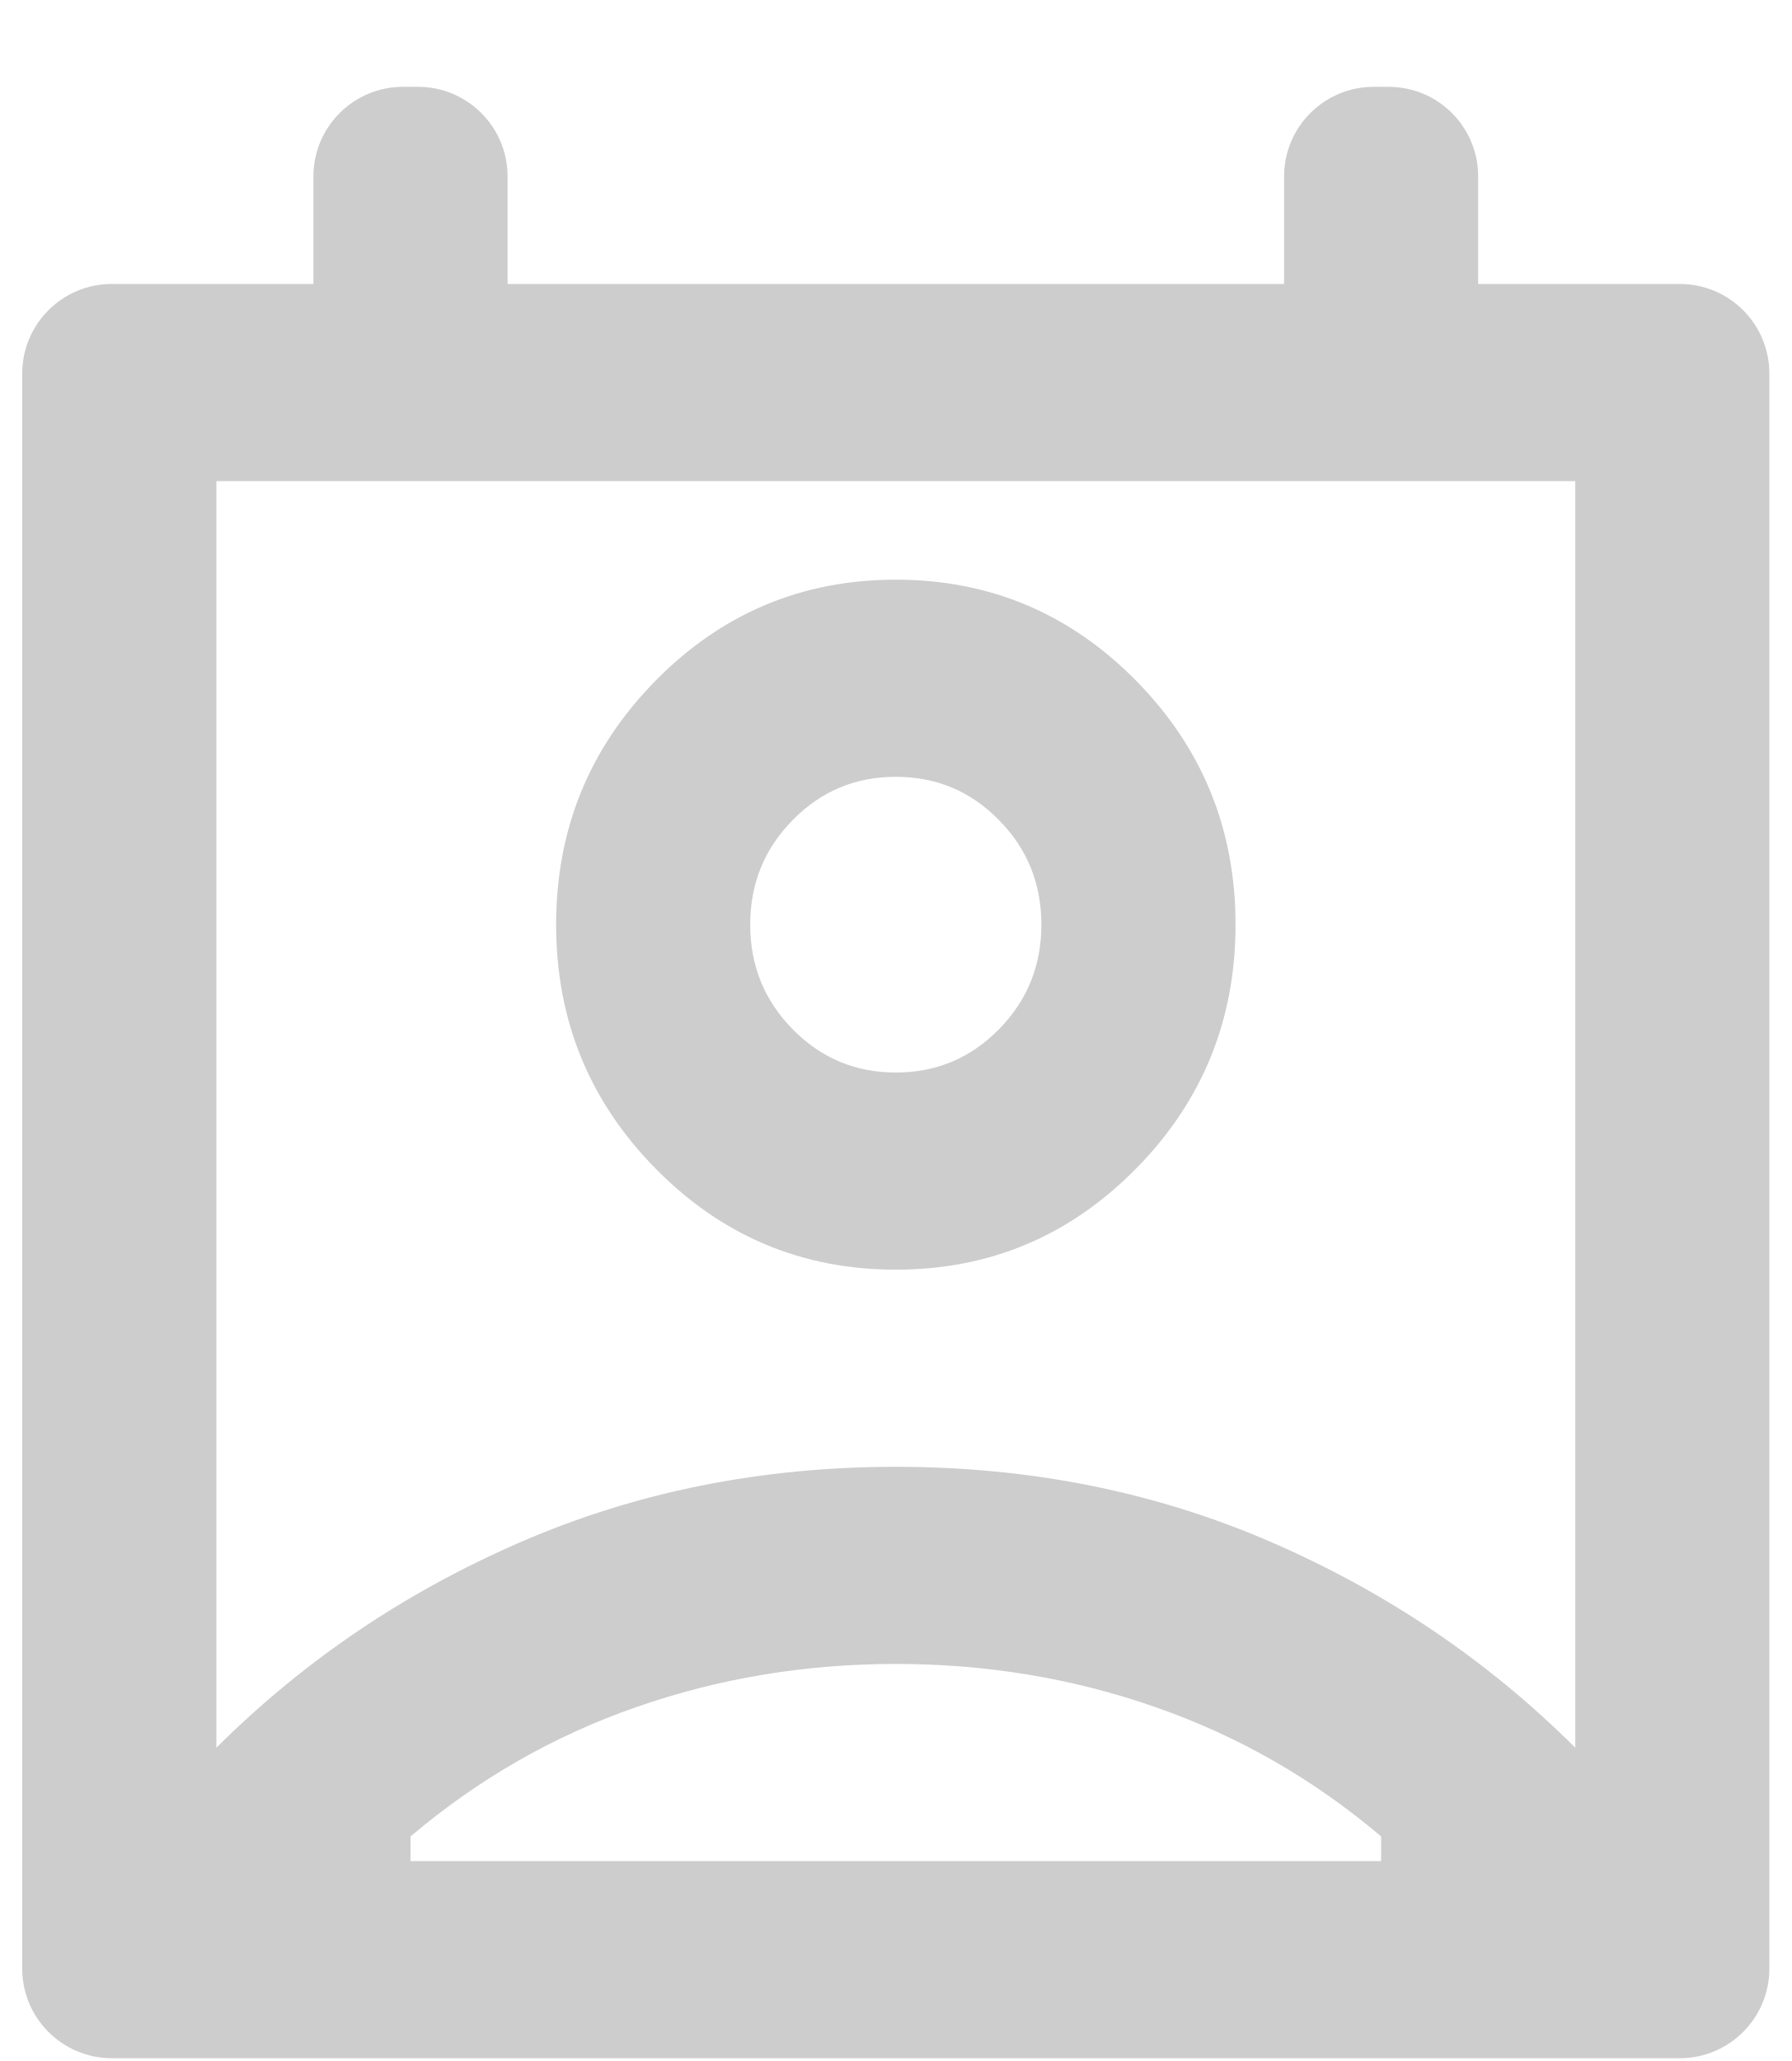
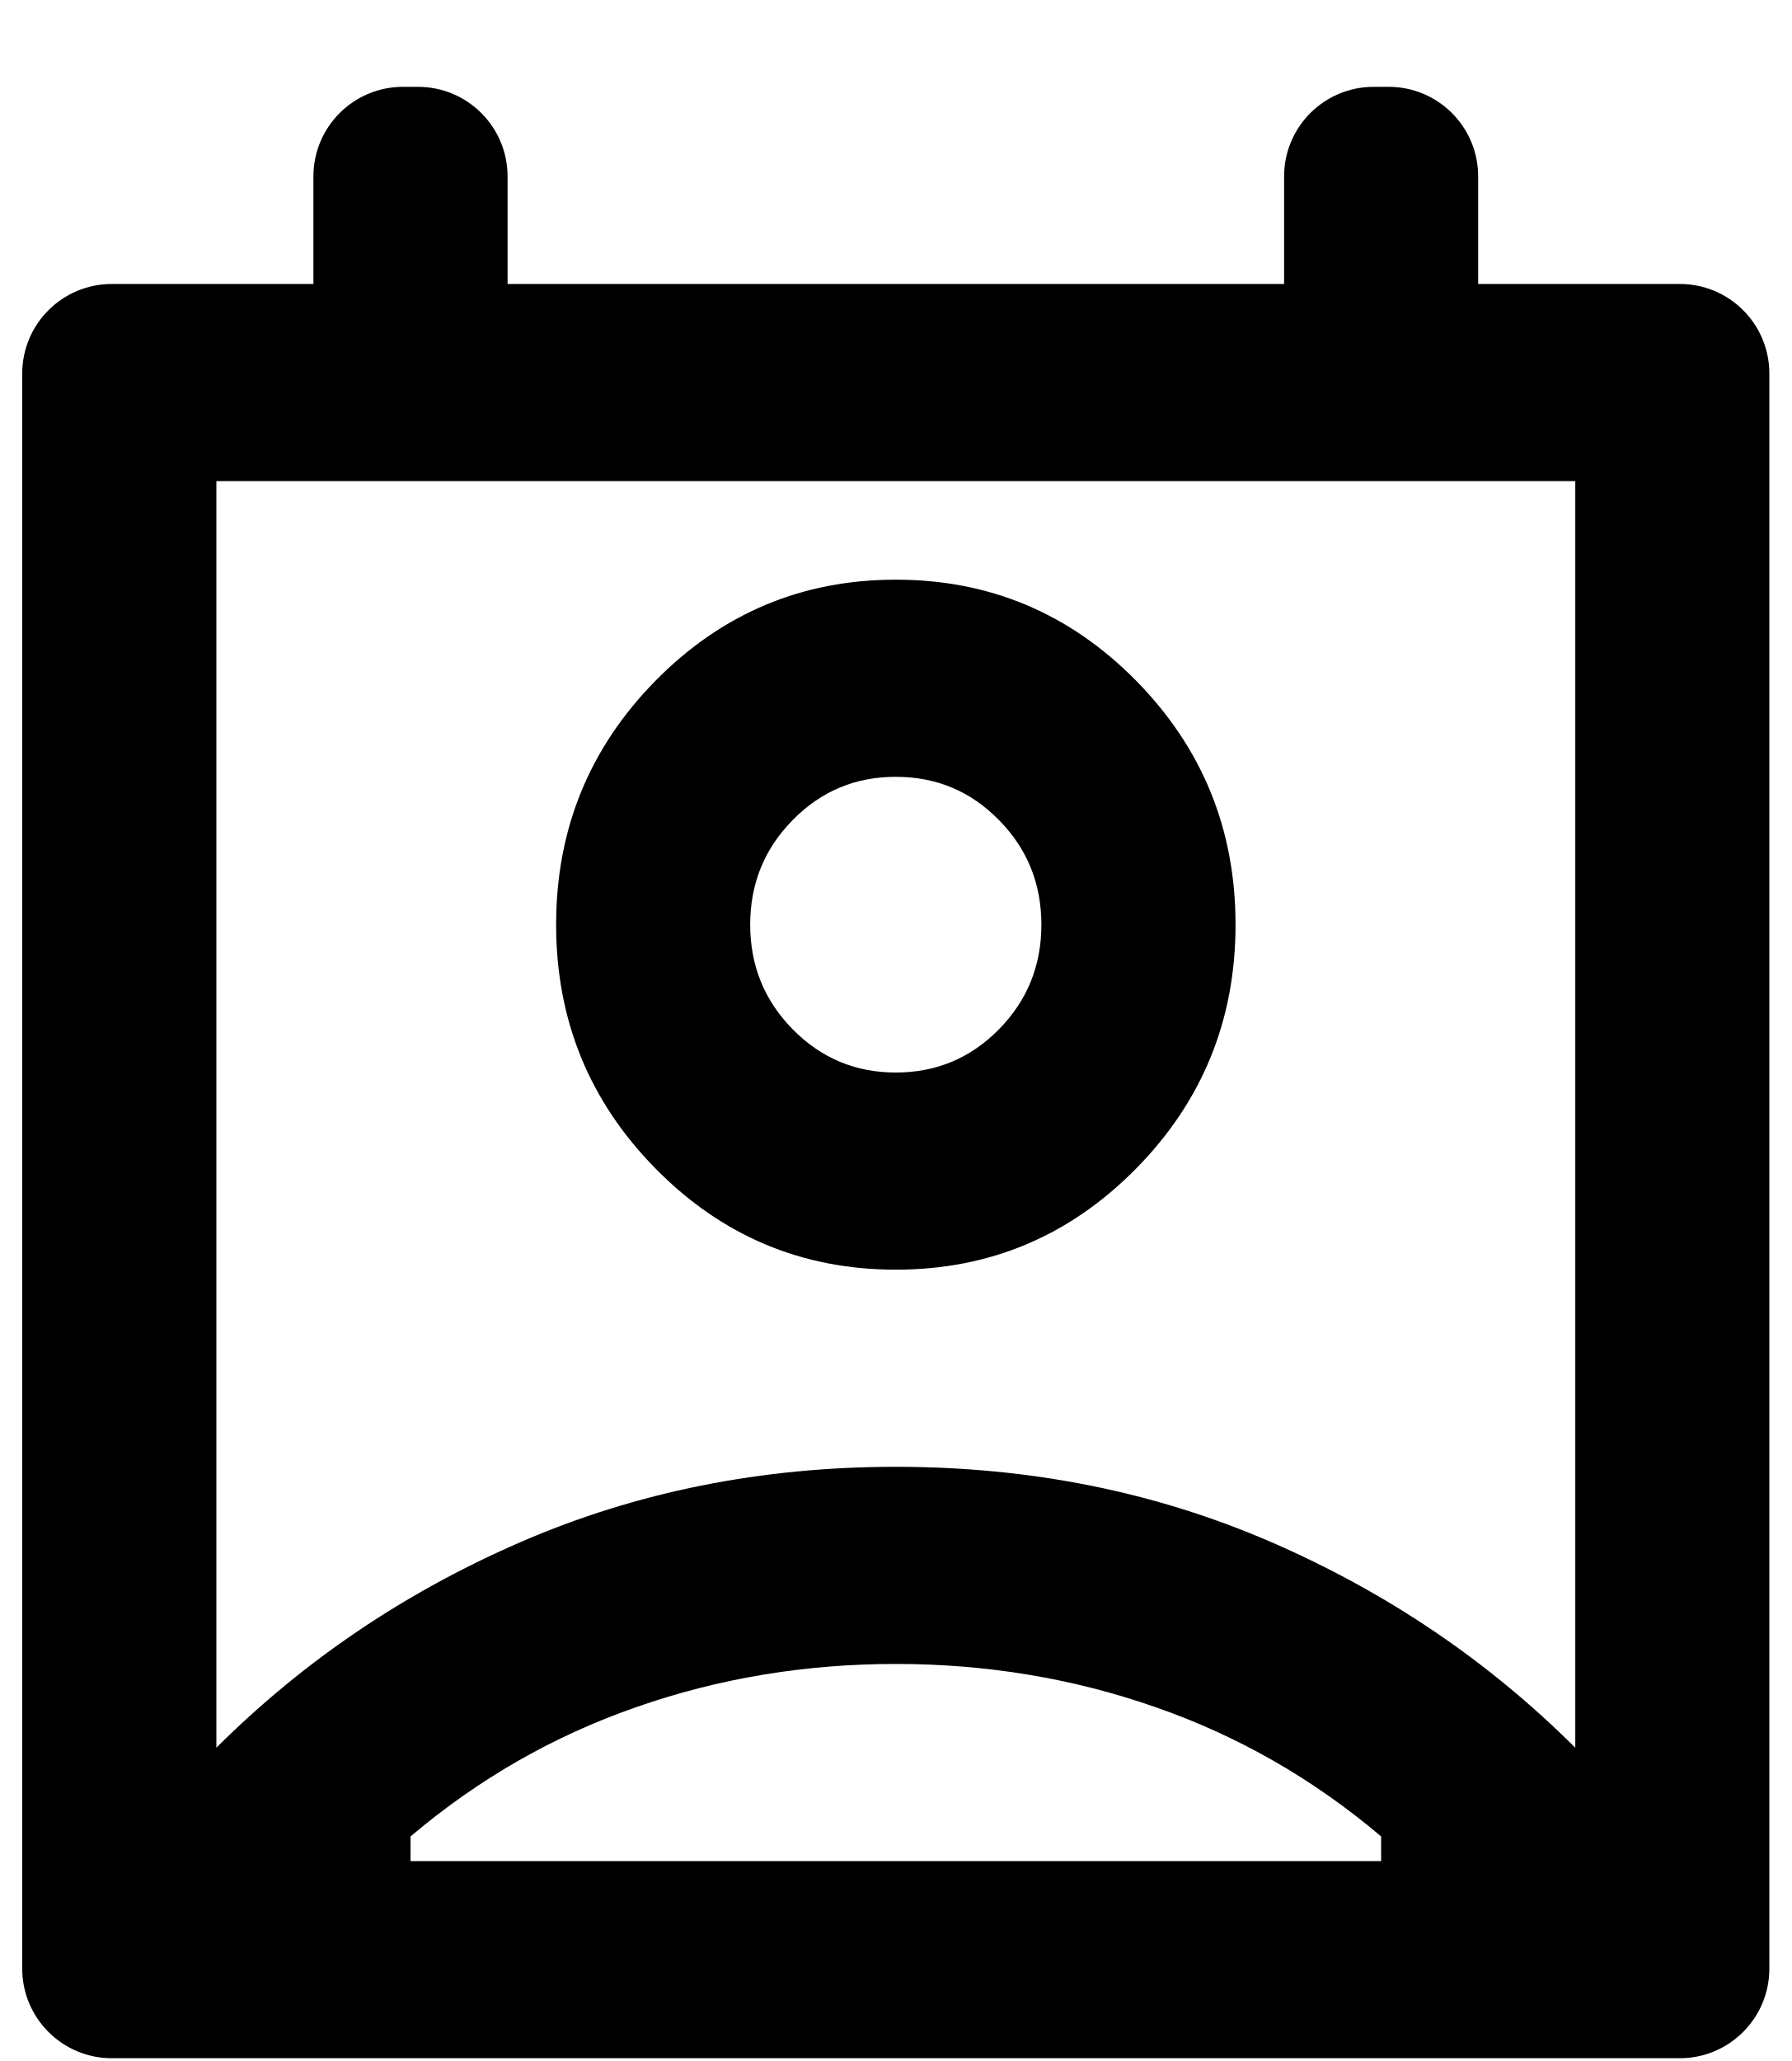
- <svg xmlns="http://www.w3.org/2000/svg" width="20" height="23" viewBox="0 0 20 23" fill="none">
-   <path d="M4.582 20.769H15.415V20.494C14.657 19.852 13.817 19.371 12.896 19.051C11.976 18.729 11.009 18.569 9.998 18.569C8.987 18.569 8.021 18.729 7.101 19.051C6.18 19.371 5.34 19.852 4.582 20.494V20.769ZM2.415 19.504C3.39 18.532 4.523 17.767 5.815 17.207C7.105 16.648 8.5 16.369 9.998 16.369C11.497 16.369 12.892 16.648 14.183 17.207C15.474 17.767 16.607 18.532 17.582 19.504V5.369H2.415V19.504ZM9.998 14.169C8.951 14.169 8.057 13.793 7.317 13.041C6.577 12.29 6.207 11.382 6.207 10.319C6.207 9.255 6.577 8.348 7.317 7.596C8.057 6.845 8.951 6.469 9.998 6.469C11.046 6.469 11.939 6.845 12.68 7.596C13.42 8.348 13.79 9.255 13.79 10.319C13.79 11.382 13.42 12.29 12.68 13.041C11.939 13.793 11.046 14.169 9.998 14.169ZM9.998 11.969C10.45 11.969 10.833 11.808 11.149 11.487C11.465 11.166 11.623 10.777 11.623 10.319C11.623 9.86 11.465 9.471 11.149 9.151C10.833 8.829 10.45 8.669 9.998 8.669C9.547 8.669 9.164 8.829 8.848 9.151C8.532 9.471 8.373 9.86 8.373 10.319C8.373 10.777 8.532 11.166 8.848 11.487C9.164 11.808 9.547 11.969 9.998 11.969ZM1.248 22.969C0.696 22.969 0.248 22.521 0.248 21.969V4.169C0.248 3.616 0.696 3.169 1.248 3.169H3.498V1.969C3.498 1.416 3.946 0.969 4.498 0.969H4.665C5.217 0.969 5.665 1.416 5.665 1.969V3.169H14.332V1.969C14.332 1.416 14.78 0.969 15.332 0.969H15.498C16.051 0.969 16.498 1.416 16.498 1.969V3.169H18.748C19.301 3.169 19.748 3.616 19.748 4.169V21.969C19.748 22.521 19.301 22.969 18.748 22.969H1.248Z" fill="#CDCDCD" />
+ <svg xmlns="http://www.w3.org/2000/svg" width="20" height="23" viewBox="0 0 20 23" fill="black">
+   <path d="M4.582 20.769H15.415V20.494C14.657 19.852 13.817 19.371 12.896 19.051C11.976 18.729 11.009 18.569 9.998 18.569C8.987 18.569 8.021 18.729 7.101 19.051C6.18 19.371 5.34 19.852 4.582 20.494V20.769ZM2.415 19.504C3.39 18.532 4.523 17.767 5.815 17.207C7.105 16.648 8.5 16.369 9.998 16.369C11.497 16.369 12.892 16.648 14.183 17.207C15.474 17.767 16.607 18.532 17.582 19.504V5.369H2.415V19.504ZM9.998 14.169C8.951 14.169 8.057 13.793 7.317 13.041C6.577 12.29 6.207 11.382 6.207 10.319C6.207 9.255 6.577 8.348 7.317 7.596C8.057 6.845 8.951 6.469 9.998 6.469C11.046 6.469 11.939 6.845 12.68 7.596C13.42 8.348 13.79 9.255 13.79 10.319C13.79 11.382 13.42 12.29 12.68 13.041C11.939 13.793 11.046 14.169 9.998 14.169ZM9.998 11.969C10.45 11.969 10.833 11.808 11.149 11.487C11.465 11.166 11.623 10.777 11.623 10.319C11.623 9.86 11.465 9.471 11.149 9.151C10.833 8.829 10.45 8.669 9.998 8.669C9.547 8.669 9.164 8.829 8.848 9.151C8.532 9.471 8.373 9.86 8.373 10.319C8.373 10.777 8.532 11.166 8.848 11.487C9.164 11.808 9.547 11.969 9.998 11.969ZM1.248 22.969C0.696 22.969 0.248 22.521 0.248 21.969V4.169C0.248 3.616 0.696 3.169 1.248 3.169H3.498V1.969C3.498 1.416 3.946 0.969 4.498 0.969H4.665C5.217 0.969 5.665 1.416 5.665 1.969V3.169H14.332V1.969C14.332 1.416 14.78 0.969 15.332 0.969H15.498C16.051 0.969 16.498 1.416 16.498 1.969V3.169H18.748C19.301 3.169 19.748 3.616 19.748 4.169V21.969C19.748 22.521 19.301 22.969 18.748 22.969H1.248Z" fill="black" />
</svg>
